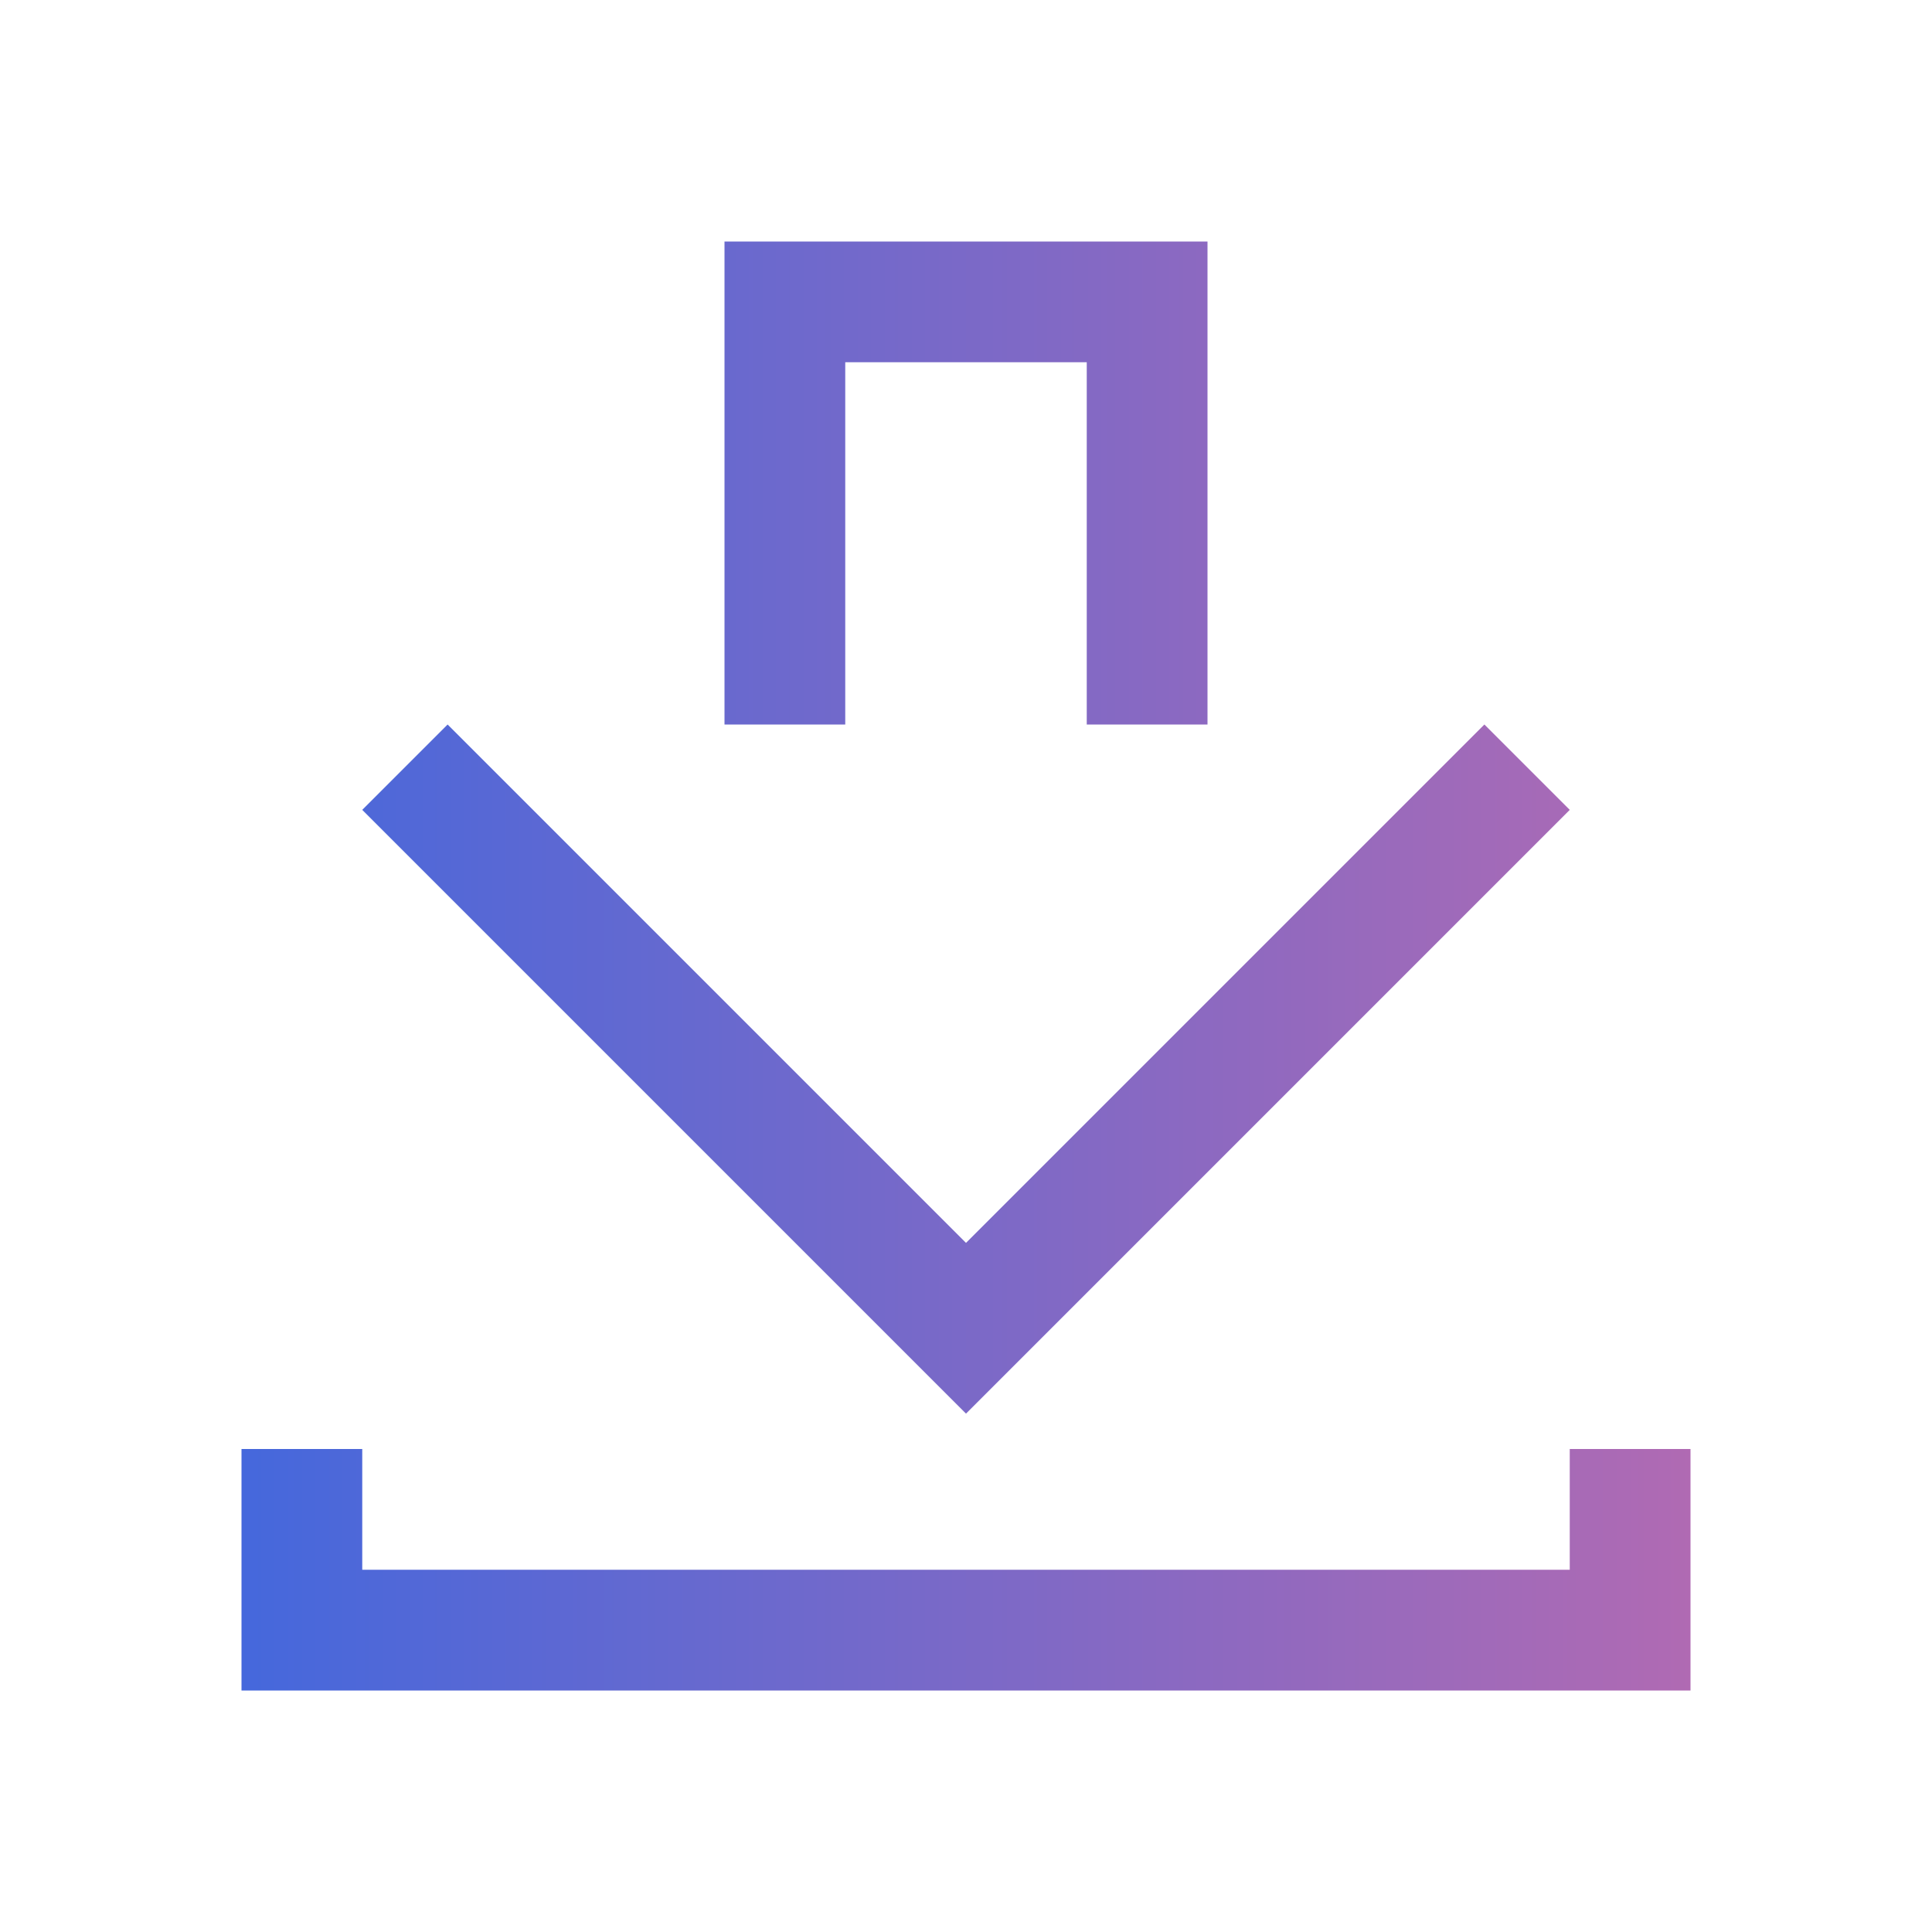
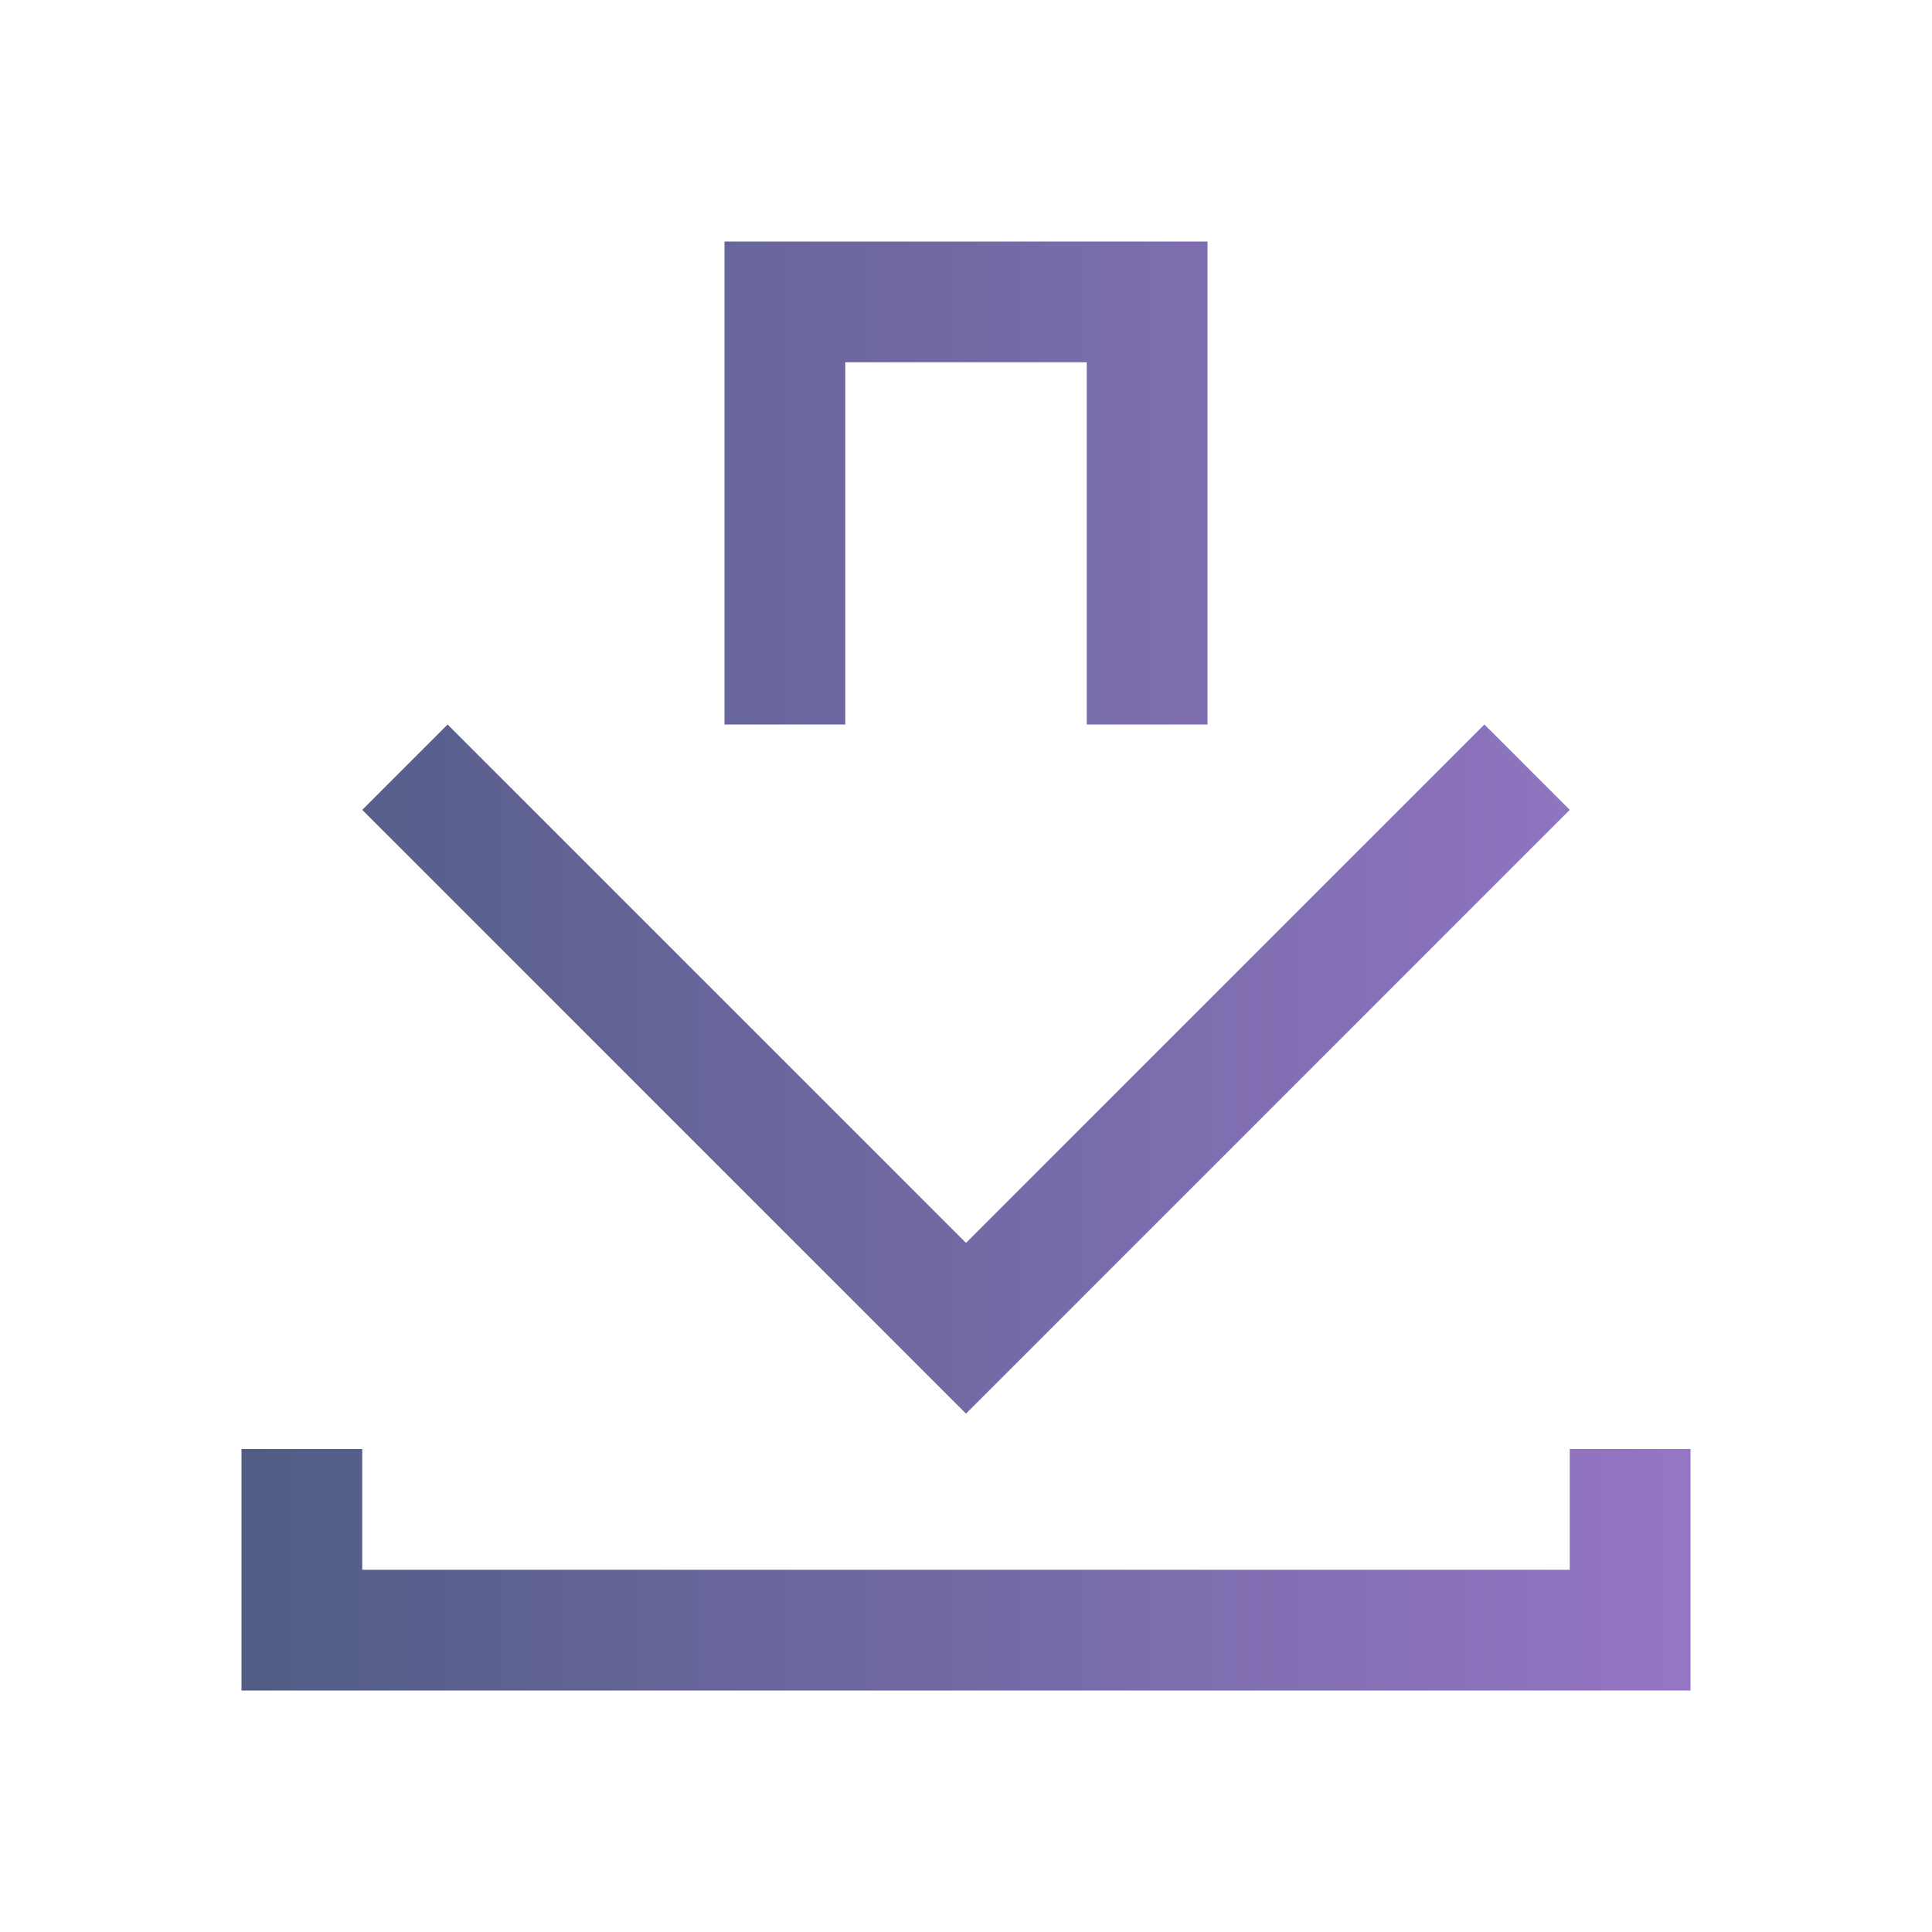
<svg xmlns="http://www.w3.org/2000/svg" xmlns:xlink="http://www.w3.org/1999/xlink" viewBox="0 0 16 16" version="1.1" id="svg5">
  <defs id="defs3051">
    <linearGradient id="linearGradient823">
-       <stop style="stop-color:#4568dc;stop-opacity:1" offset="0" id="stop819" />
-       <stop style="stop-color:#b06ab3;stop-opacity:1" offset="1" id="stop821" />
+       <stop style="stop-color:#515d85;stop-opacity:1;" offset="0" id="stop819" />
+       <stop style="stop-color:#9576c5;stop-opacity:1;" offset="1" id="stop821" />
    </linearGradient>
    <style type="text/css" id="current-color-scheme">
      .ColorScheme-Text {
        color:#4d4d4d;
      }
      </style>
    <linearGradient xlink:href="#linearGradient823" id="linearGradient825" x1="2" y1="8" x2="14" y2="8" gradientUnits="userSpaceOnUse" />
  </defs>
  <path style="fill:url(#linearGradient825);fill-opacity:1;stroke:none" d="M 6 2 L 6 3 L 6 6 L 7 6 L 7 3 L 9 3 L 9 6 L 10 6 L 10 3 L 10 2 L 6 2 z M 3.707 6 L 3 6.707 L 6.293 10 L 8 11.707 L 9.707 10 L 13 6.707 L 12.293 6 L 9 9.293 L 8 10.293 L 7 9.293 L 3.707 6 z M 2 12 L 2 14 L 3 14 L 14 14 L 14 13 L 14 12 L 13 12 L 13 13 L 3 13 L 3 12 L 2 12 z " id="rect4099" class="ColorScheme-Text" />
</svg>
